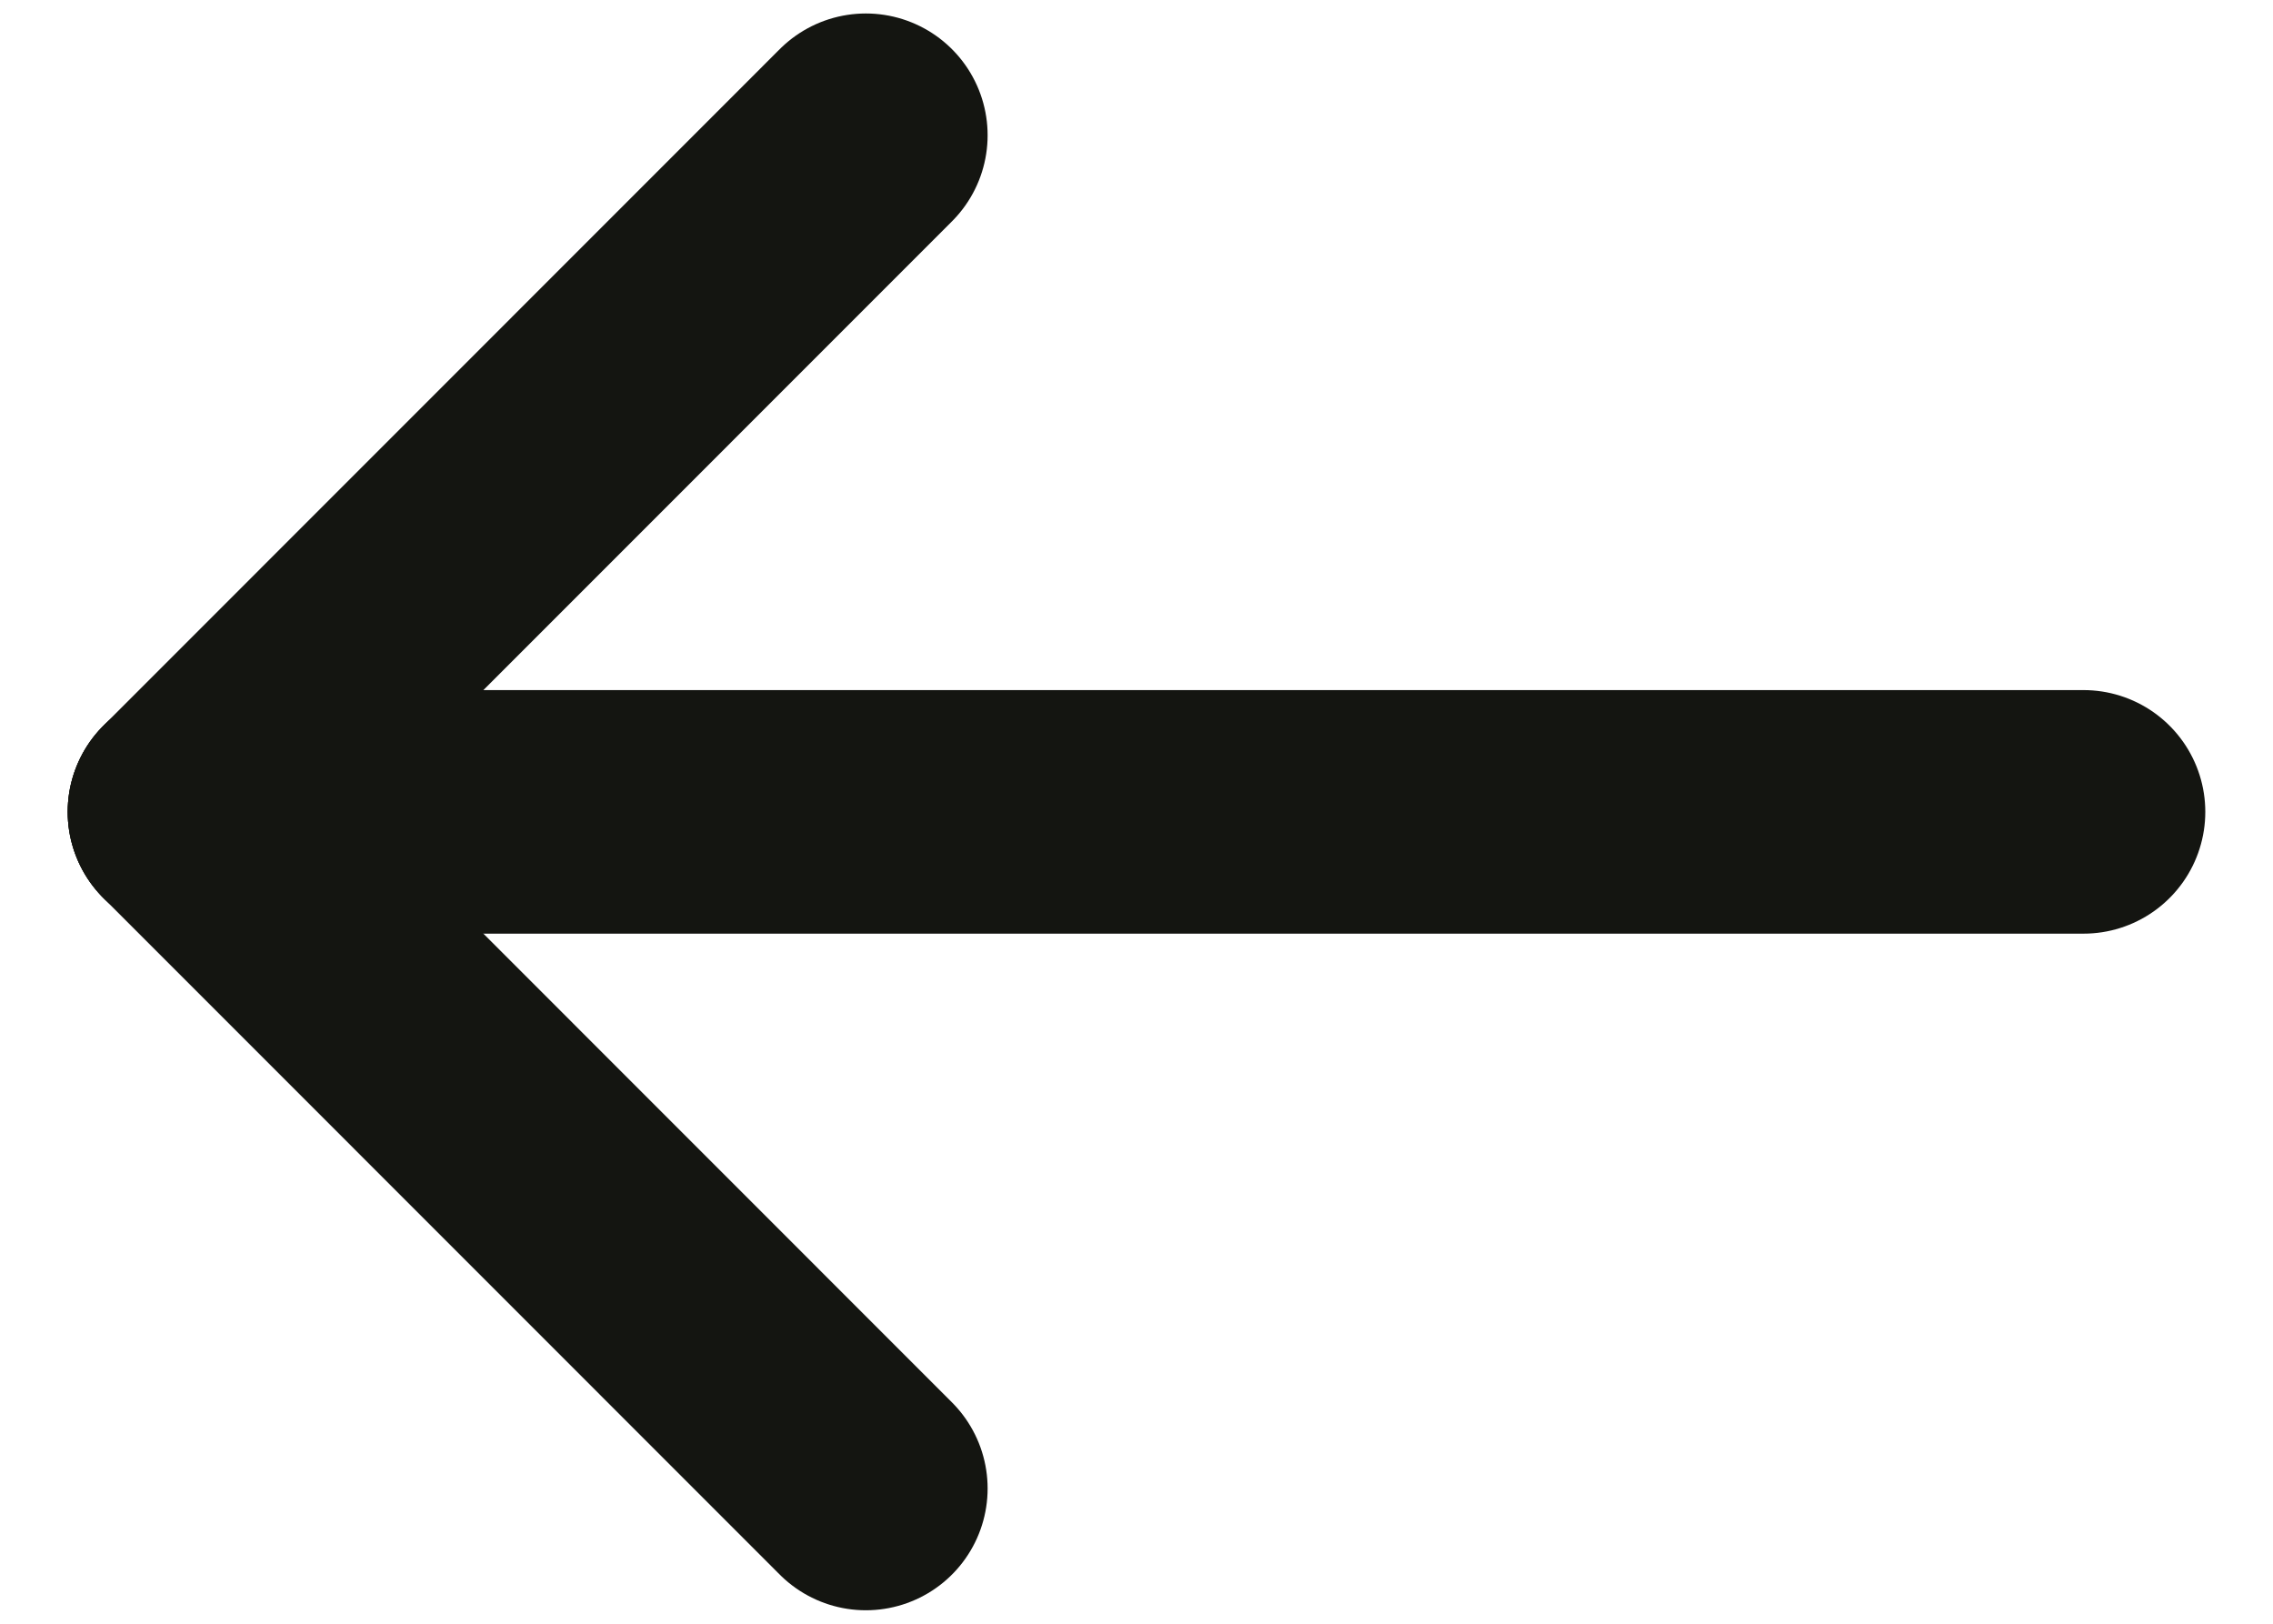
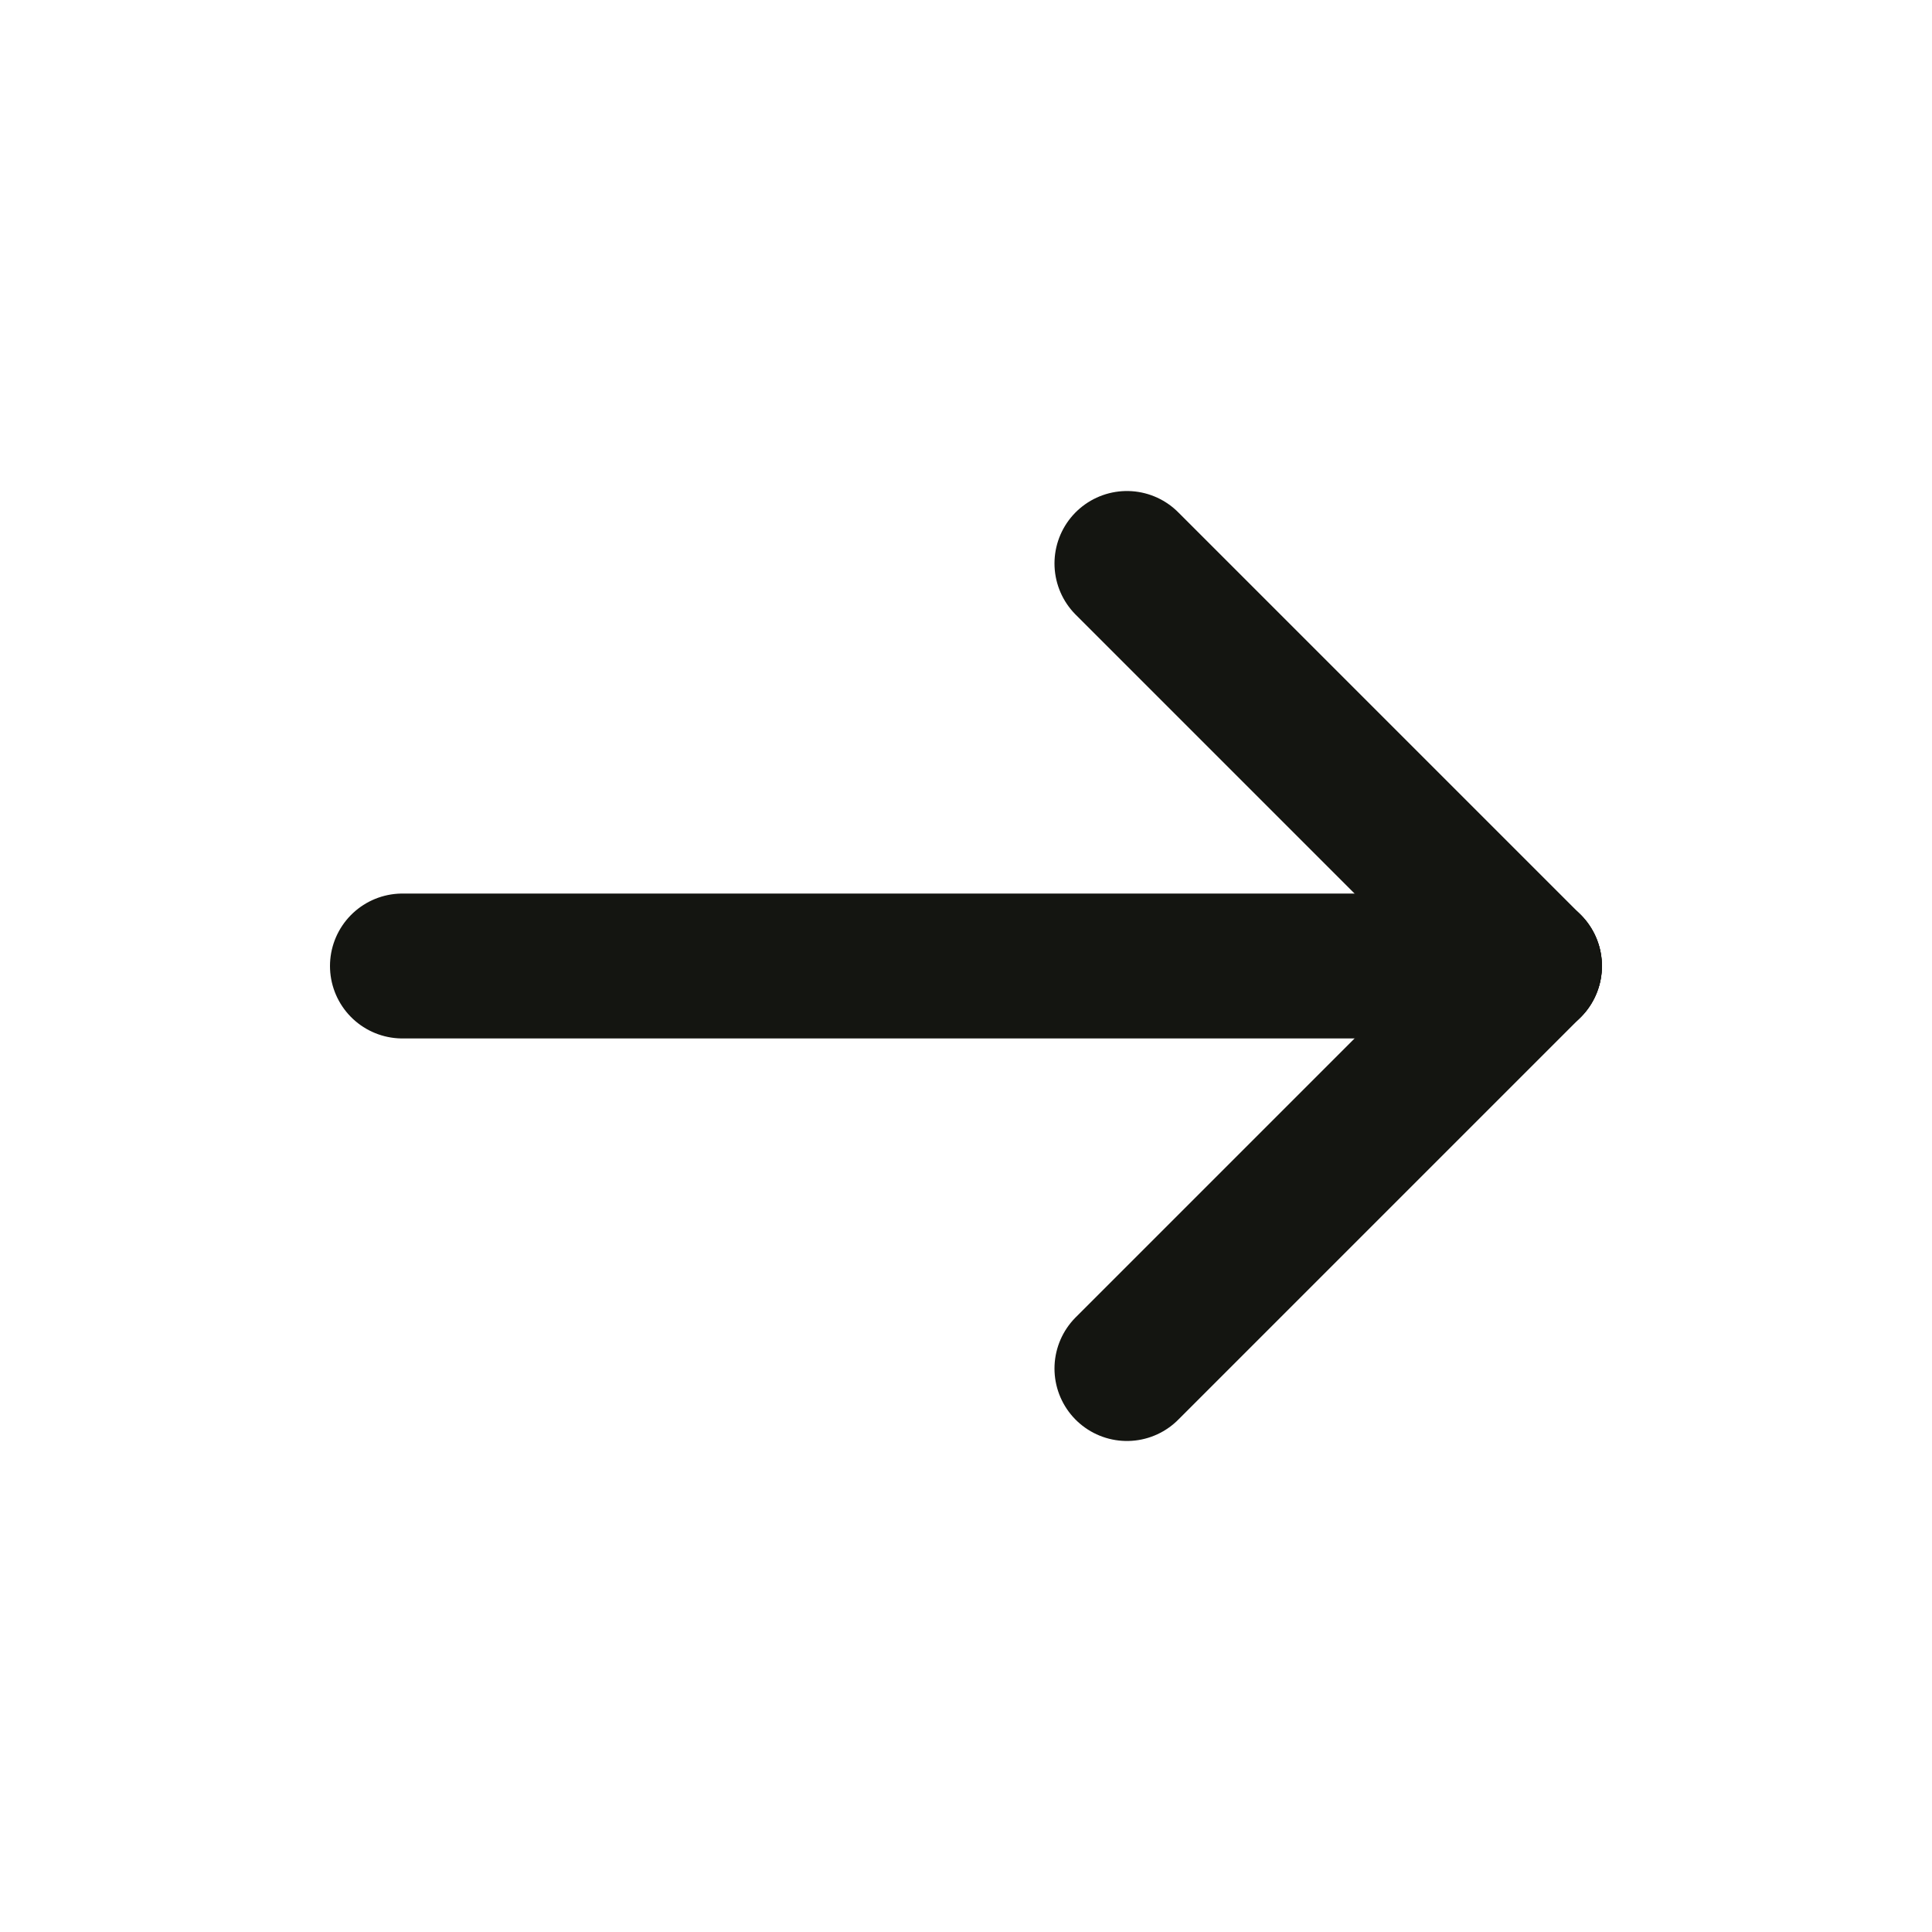
- <svg xmlns="http://www.w3.org/2000/svg" width="14" height="10" viewBox="0 0 14 10" fill="none">
-   <path d="M1.167 5H12.833" stroke="#141511" stroke-width="1.5" stroke-linecap="round" stroke-linejoin="round" />
-   <path d="M5.333 0.833L1.167 5" stroke="#141511" stroke-width="1.5" stroke-linecap="round" stroke-linejoin="round" />
-   <path d="M5.333 9.167L1.167 5" stroke="#141511" stroke-width="1.5" stroke-linecap="round" stroke-linejoin="round" />
+ <svg xmlns="http://www.w3.org/2000/svg" width="20" height="20" viewBox="0 0 20 20" fill="none">
+   <path d="M15.833 10H4.166" stroke="#141511" stroke-width="1.5" stroke-linecap="round" stroke-linejoin="round" />
+   <path d="M11.666 14.167L15.833 10" stroke="#141511" stroke-width="1.5" stroke-linecap="round" stroke-linejoin="round" />
+   <path d="M11.666 5.833L15.833 10" stroke="#141511" stroke-width="1.5" stroke-linecap="round" stroke-linejoin="round" />
</svg>
